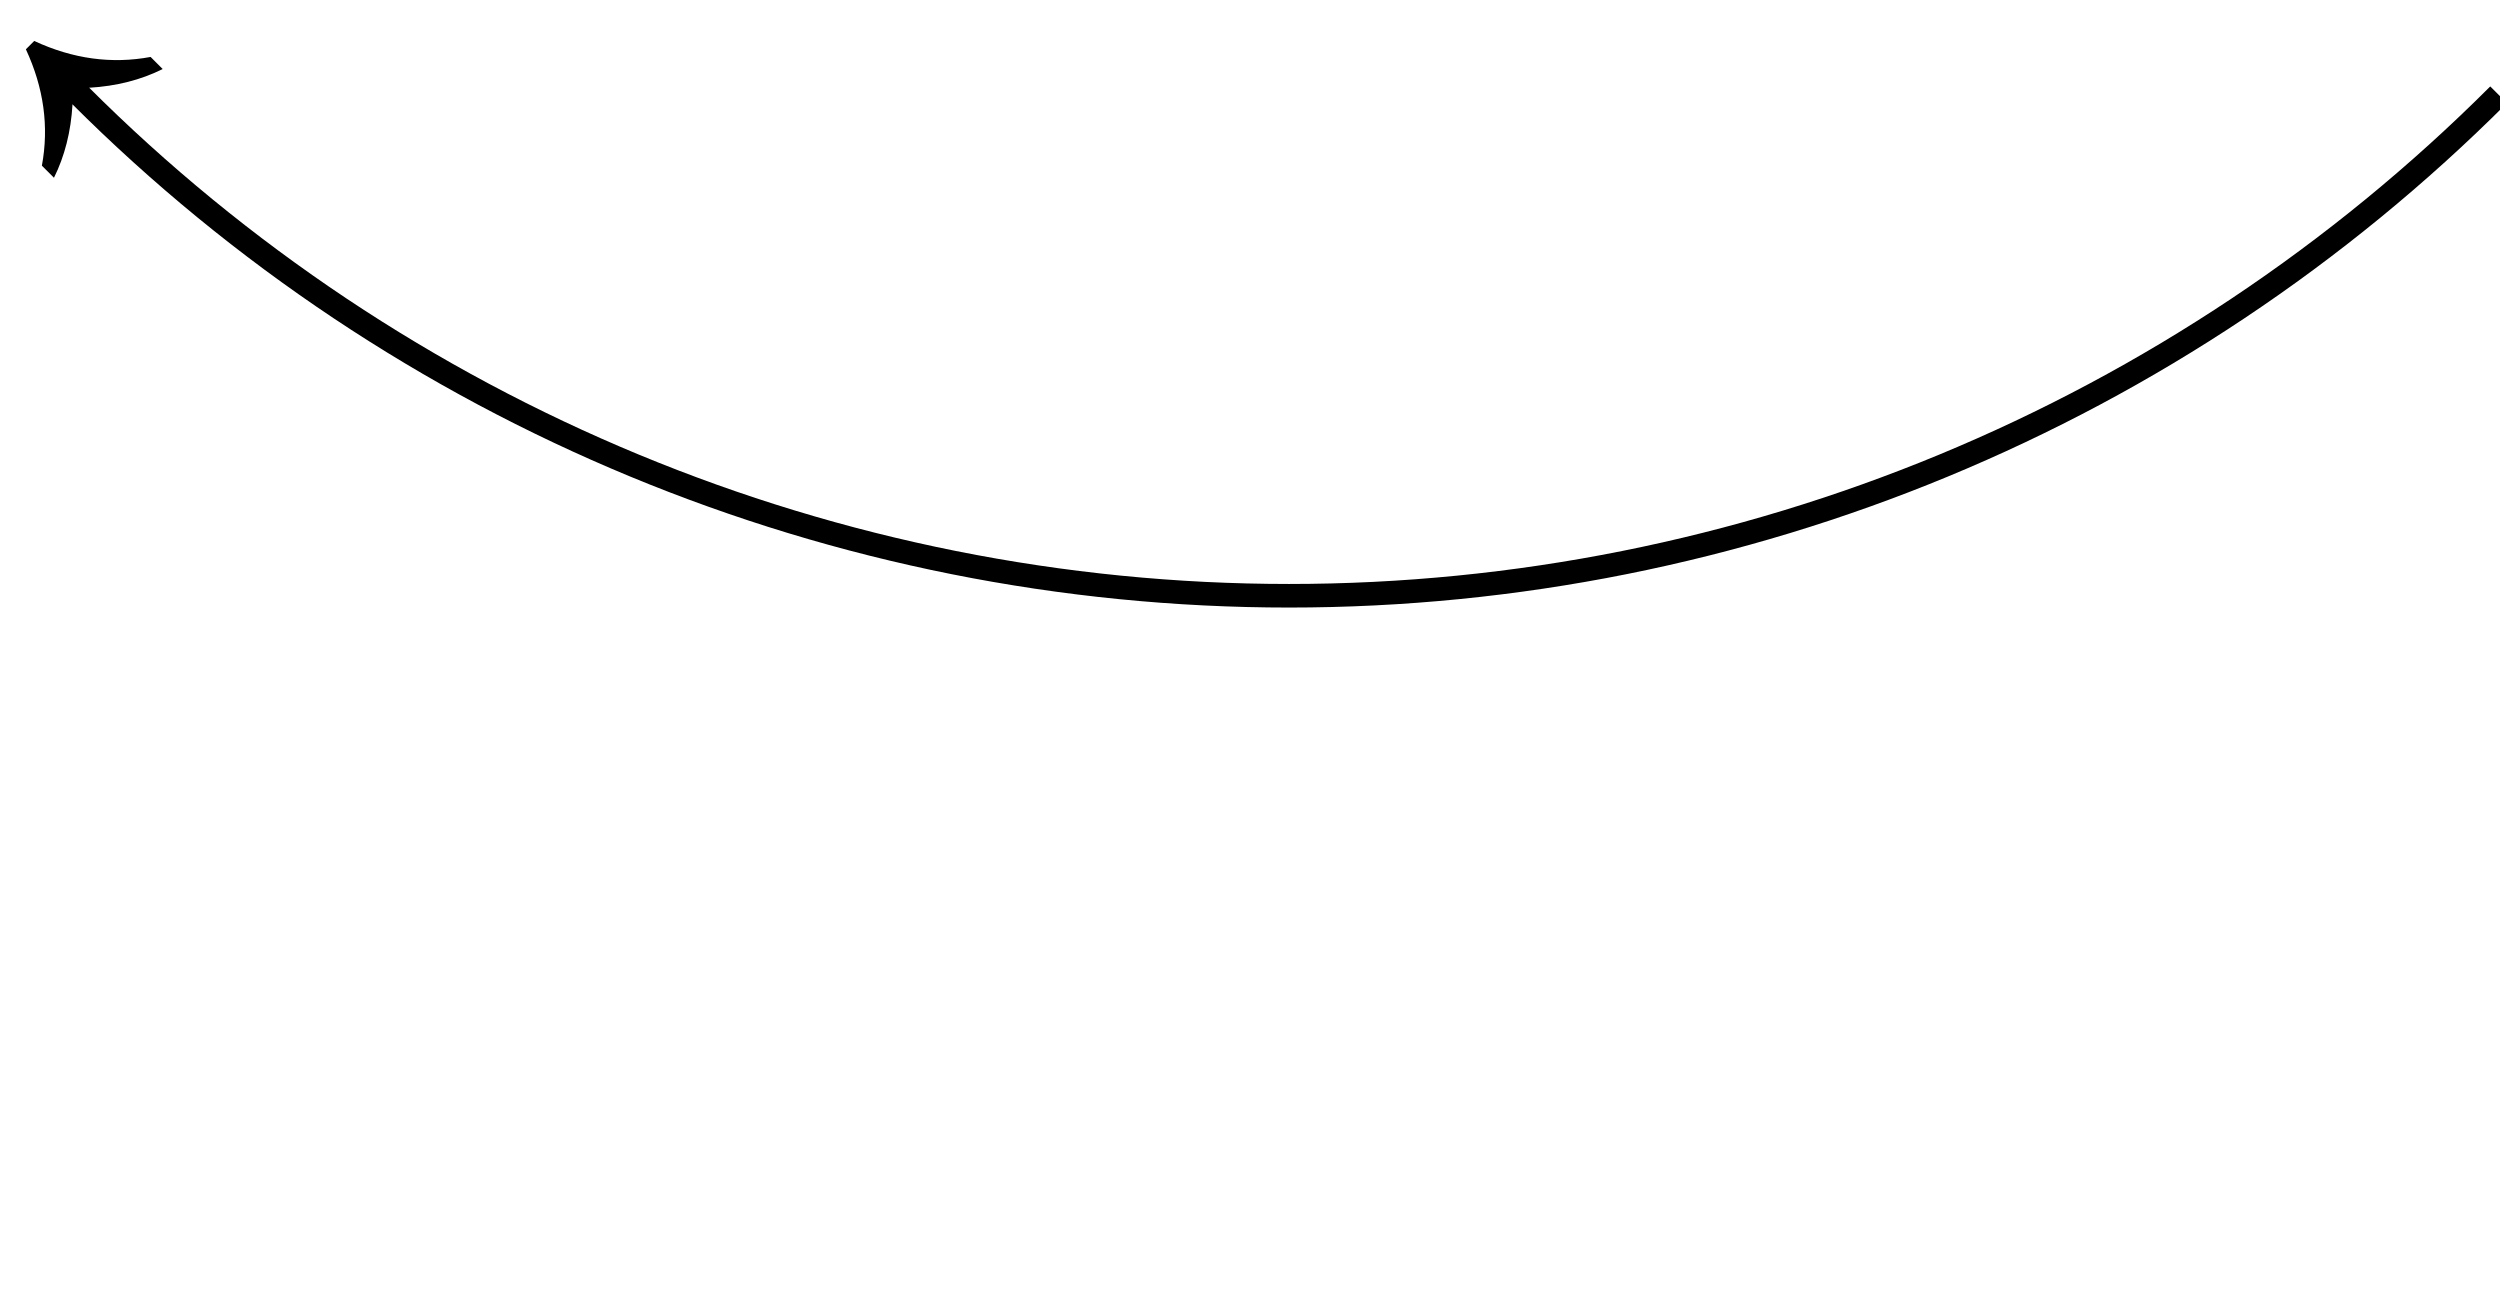
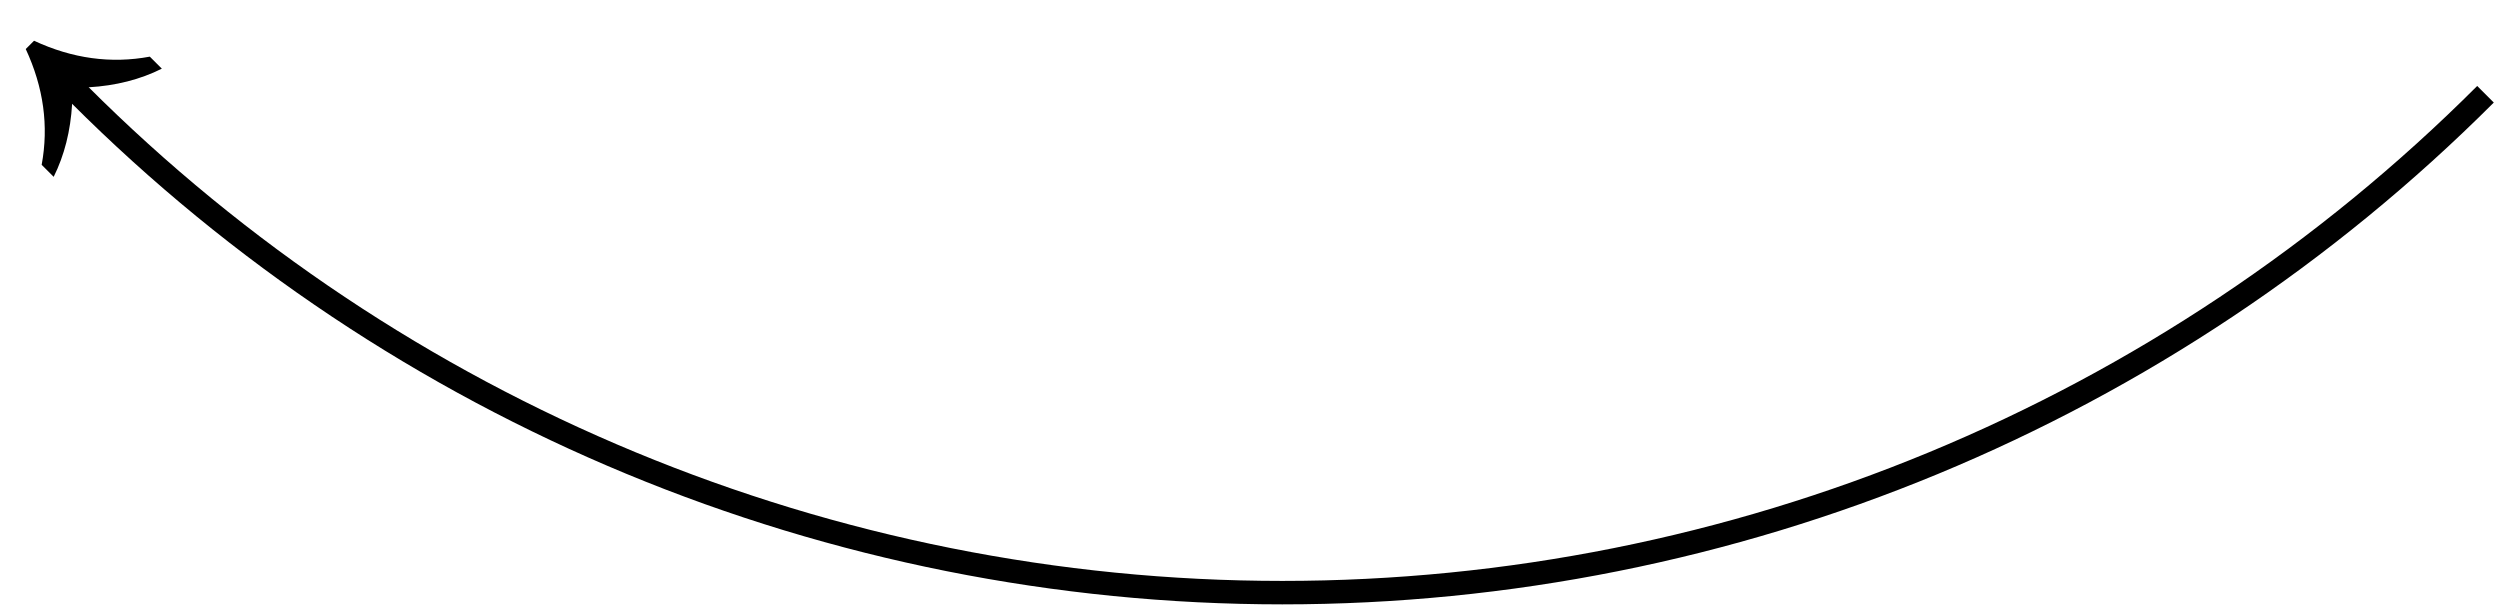
- <svg xmlns="http://www.w3.org/2000/svg" width="190" height="100" version="1.1" id="svg3555">
+ <svg xmlns="http://www.w3.org/2000/svg" width="191" height="47" version="1.1" id="svg3555">
  <defs id="defs3559" />
  <path d="M 1.967,3.747 C 3.329,6.678 3.734,9.626 3.183,12.592 l 0.918,0.918 C 4.92,11.863 5.39,10.005 5.51,7.936 L 5.834,7.613 6.778,6.669 C 8.847,6.548 10.709,6.074 12.364,5.247 L 11.446,4.328 C 8.48,4.88 5.532,4.475 2.601,3.113 L 1.967,3.747" id="arrow-head" />
  <path style="fill:none;stroke:#000000;stroke-width:1.792;stroke-miterlimit:4;stroke-dasharray:none;stroke-opacity:1" d="M 189.892,7.202 A 130,130 0 0 1 97.968,45.278 130,130 0 0 1 6.045,7.202" id="arrow-tail" />
</svg>
